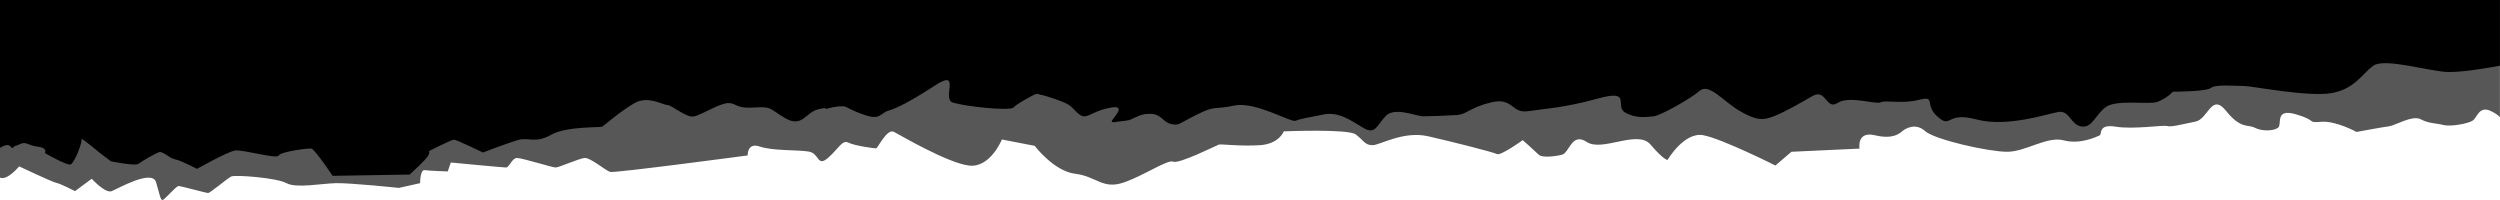
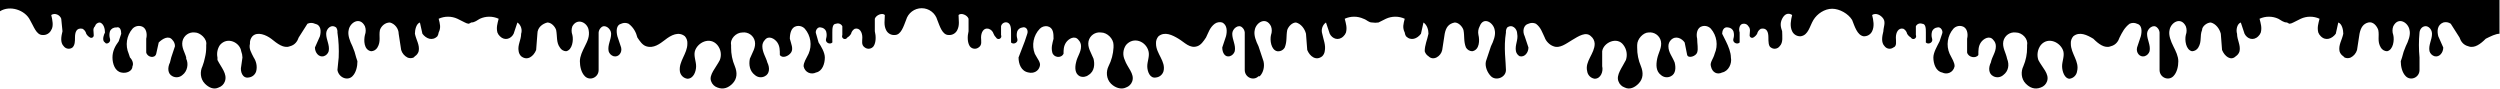
- <svg xmlns="http://www.w3.org/2000/svg" viewBox="0 0 1000 80" preserveAspectRatio="none">
-   <path d="M0,0V71.07l.22.05c2.83,1,7.45-4.57,7.45-4.57s13.36,6.34,14.9,6.6S30,76.45,30,76.45L36.7,71.5s5.4,6,8,4.95,16.19-8.88,17.73-3.55S64.2,80,65,80s5.4-5.59,6.42-5.59,11,2.79,11.82,2.79,7.71-5.84,9.25-6.6,18.24.51,22.1,2.66,14.13.13,19.79,0,25.18,1.9,25.18,1.9l8.48-1.9s0-5.46,1.8-5.2,9.25.51,9.25.51L180.34,65s20.81,2,22.1,2,2.31-3.81,4.37-3.81,14.13,3.81,15.42,3.81,9.25-3.55,11.56-3.81,8.48,5.08,10.28,5.58,55-6.6,55-6.6-.26-5.33,4.88-3.55,15.16,1.27,19.53,2,3.34,6.34,7.71,2.54,5.65-7.36,8.22-6.09,10.28,2.28,11,2.28,4.37-8.12,7.19-6.6,21.59,12.5,30.06,13.48,13.1-10.44,13.1-10.44l13.1,2.54s7.71,10.15,16.19,11.17,11,6.34,19.27,3.55,17.73-9.39,20-8.38,17.47-6.6,18.24-6.85,8.74.76,16.44.25,9.51-5.52,9.51-5.52,25.69-1.08,28.78,1.21,3.6,4.31,6.68,4.31,12.33-5.84,22.35-3.55,26,6.34,27.49,7.11,10.28-5.58,10.28-5.58,5.14,4.57,6.42,5.84,6.17.76,9.25,0,3.85-9.14,10-5.08,20.3-5.08,25.44,1S667,64,667,64s6.68-11.42,14.39-9.9S710.16,66.2,710.16,66.2l6.42-5.49,27.24-1.27s-1.28-7.11,6.17-5.33,10-.89,11-1.71,5.14-3.49,9,0,25.44,8.31,32.89,8.31,15.93-6.35,22.61-4.57,13.36-1.52,14.39-2-.77-4.65,6.42-3.47,19-.76,20.58-.25,6.17-.76,11.31-1.78,6.34-11.63,12.25-4.27,8.68,5.28,11.51,6.74,7.45,1.33,9.25,0-1.54-7.93,7.19-5.39,4.17,3.48,10.08,3,14.13,4.06,14.13,4.06,10.79-2,13.11-2.28,9.25-4.57,12.59-2.79,6.17,1.52,9,2.28,10-.51,11.82-1.78,2.57-6.35,7.71-3.55a11.91,11.91,0,0,1,3.14,2.18V0Z" style="opacity:0.66" />
-   <path d="M0,0V59.17c4.84-3,4.08,1,5.36-.23s0,0,2.57-1.27,3.08.51,7.19,1,2.83,2.54,2.83,2.54,8.74,5.08,10.28,4.57,4.88-9.14,4.37-10.15S40,61.22,40,61.22l4.37,3.3s9.76,2,11,1a59.11,59.11,0,0,1,8-4.57c1.8-.76,4.11,2.28,6.68,2.79s8.74,3.81,8.74,3.81S90.92,60.71,94,60.21s16.7,3.55,17.47,2,11.82-3,13.1-2.79,8.48,10.91,8.48,10.91l30.83-.51s6.68-6.09,7.45-7.61.26-1.78.26-1.78,9-4.57,10-4.57S193.18,61,193.18,61s10.54-4.06,14.39-5.08,6.68,1.52,12.85-2,19.79-2.79,20.56-3.3,7.45-6.34,12.85-9.39,11.31.76,13.1.76,7.71,5.33,10.79,4.57,10.28-5.33,13.62-5.33,2.83,2.28,10.28,1.78,5.91.51,12.59,4.32,8-2.29,12.85-3.55,1.8.25,4.63-.51a19,19,0,0,1,5.65-.76c1.29,0,2.57,1.52,8.74,3.55s5.91-.76,9.25-1.78,8.22-3.3,18.76-10.15,2.57,5.33,6.94,6.85,22.87,3.55,24.41,2,4.37-3,7.2-4.57,2.82-.51,3.59-.51,9,2.54,11.31,4.06,3.85,4.57,6.17,4.57,4.62-2.54,11-3.55-.26,4.82,0,5.58,2.06,0,5.4-.25,4.88-2.79,9.76-2.79,5.14,3.3,8.48,4.06,2.83,0,10.54-3.81,6.68-1.78,14.9-3.55,22.61,6.85,24.41,6.09,4.88-1.27,11.3-2.54,11.56,3,16.19,5.58,5.14-1.52,8.74-5.08,12.08.25,14.9.25,9.25-.25,13.36-.51,5.14-3,13.88-5.08,8,4.57,14.65,3.55,14.13-1.27,28-5.08,6.42,3,10.79,5.58,9,1.78,11.56,1.52S676,39.65,679.84,36.35s9.51,4.31,16.19,8.12,9.25,3.81,14.13,1.78,9.51-4.82,14.9-7.87,5.4,5.84,10,2.79,15.42.76,17.21-.25,8.48.76,15.42-1,1.8,2,7.45,6.85,3.08-2.29,15.42,1,28.52-2.29,32.89-3,4.88,5.33,9.25,5.84,5.4-4.82,9.76-7.87,17-.76,20.56-2a17.22,17.22,0,0,0,6.17-4.06s13.36,0,15.16-1.52,10.28-.76,13.36-.76,26,4.57,35.2,2.79,11.82-7.62,16.44-10.91,23.13,2.54,30.32,2.54,20.3-2.54,20.3-2.54V0Z" />
+ <svg xmlns="http://www.w3.org/2000/svg" preserveAspectRatio="none" viewBox="0 0 2000.4 70.7">
+   <g fill="%23fbd8c2">
+     <path d="M1837 0H0v9c8-5 20-1 24 7 3 5 5 12 10 12a7 7 0 007-4c2-3 1-8 0-12 3-2 7 0 8 3l1 10c-1 4-2 9 1 12a5 5 0 007 1c2-2 2-5 2-8 0-4 1-8 6-7a6 6 0 013 4 8 8 0 003 3 2 2 0 003-2c0-3-1-5 1-7a4 4 0 014-3c3 1 4 5 4 8-1 2-2 5-1 7a4 4 0 001 1c1 2 5 0 4-3a10 10 0 010-6 5 5 0 015-3c3-1 4 2 4 5l-2 6c-3 4-5 8-5 13s2 11 7 12c4 1 9-1 9-5 1-2 0-5-2-7l-1-3a19 19 0 013-20 7 7 0 017-2c4 1 5 6 4 10v11c1 4 7 5 8 1l2-9c3-3 8-6 11-2a7 7 0 012 5l-3 9-1 4c-2 4-2 9 2 11a7 7 0 008-1c4-3 5-9 3-13v-1c-1-4-4-8-3-13a9 9 0 0110-7c4 0 10 5 9 10v2a33 33 0 01-1 8 42 42 0 01-2 7c-2 4-2 10 2 14 3 3 7 5 11 3a8 8 0 005-5c2-6-3-11-6-17a10 10 0 010-2 13 13 0 012-10c6-7 16-2 17 5a15 15 0 011 5l-1 7c-1 4 1 10 6 9a7 7 0 006-5c1-4 0-8-2-11-2-4-4-7-3-11a8 8 0 012-6c4-4 11-1 15 2 5 4 10 8 15 6 4-1 6-4 7-7l7-11a7 7 0 016 0c5 1 5 6 4 10l-4 9c0 4 3 8 7 7a6 6 0 004-4c1-5-2-9-2-14 0-4 4-8 8-5a6 6 0 011 4 104 104 0 011 20l-1 10c1 6 8 9 12 5 3-3 4-8 4-12a23 23 0 00-1-3 50 50 0 00-3-9c-2-4-4-9-3-13 1-6 9-11 13-3a10 10 0 010 7c-1 4-1 12 5 13a6 6 0 005-3c3-5 1-9 2-14 1-3 4-6 8-6 4 1 7 5 7 9l2 13a10 10 0 005 6 6 6 0 005 0 6 6 0 001-1 7 7 0 003-4c1-5-2-9-3-14 0-3 1-8 4-9l2 9c3 4 8 6 12 2a8 8 0 001-3c2-4 1-7 0-11a18 18 0 0115 0l6 3a8 8 0 003 1 8 8 0 002-1c3 0 5-2 7-3a18 18 0 0115 0c-1 4-2 7-1 11a8 8 0 002 3c4 4 9 2 11-2l3-9c3 2 4 6 3 9 0 5-3 9-2 14a7 7 0 002 4c5 4 10 0 12-5l1-13c0-5 4-8 8-9 3 0 6 3 7 6 1 5 0 10 3 14a6 6 0 005 3c5-1 6-9 5-13a10 10 0 010-7c4-7 12-3 13 3 1 5-1 9-3 13s-4 8-4 12 1 9 4 12c4 4 11 1 11-5V26a6 6 0 012-4c3-3 8 1 8 5 0 5-3 9-2 14a6 6 0 004 4c4 1 7-3 6-7l-3-9c-1-4-1-9 3-10a7 7 0 016 0c4 3 6 7 7 11 2 3 4 6 7 7 6 2 11-2 15-5 5-4 11-7 16-3a8 8 0 012 6c0 8-7 14-6 22a7 7 0 006 6c5 0 7-6 7-10s-2-8-1-12c2-7 12-12 18-5a12 12 0 012 12c-3 6-9 12-7 17a8 8 0 005 5c5 2 9 0 12-3 4-4 4-9 2-14a37 37 0 01-3-15v-2c-1-5 4-10 9-10a9 9 0 0110 7c1 5-2 9-4 14-1 5 0 10 4 13a7 7 0 008 1c4-2 4-7 2-11-1-4-4-8-4-13a7 7 0 012-5c3-4 8-1 10 2s2 6 2 10c2 3 7 1 9-2s0-7-1-11c0-4 1-9 5-10a7 7 0 017 2 19 19 0 013 20c-2 4-4 7-4 10 1 5 6 7 10 5 5-1 7-7 7-12 0-4-3-9-5-12l-2-7c-1-2 1-6 4-5a5 5 0 014 3 10 10 0 010 6c-1 3 3 5 5 3a2 2 0 000-1v-7c0-3 0-7 3-7a4 4 0 015 2v7a2 2 0 004 2 8 8 0 003-3 6 6 0 013-4c4-1 6 3 6 7 0 3-1 6 2 8a5 5 0 007-1c2-3 2-8 1-12V15c1-3 6-5 8-3 0 4-1 8 1 12a7 7 0 007 4c5 0 7-7 9-12a13 13 0 0125 0c2 5 4 12 9 12a7 7 0 007-4c2-4 1-8 1-12 2-2 7 0 8 3v10c-1 4-1 9 1 12a5 5 0 007 1c3-2 2-5 2-8 0-4 2-8 6-7a6 6 0 014 4 8 8 0 002 3 2 2 0 004-2v-7a4 4 0 015-3c3 1 3 5 3 8v7a4 4 0 000 1c2 2 6 0 5-3a10 10 0 010-6 5 5 0 014-3c3-1 5 2 4 5l-2 6-5 13c0 5 2 11 8 12 4 1 8-1 9-5 1-3-2-6-4-10a19 19 0 014-20 7 7 0 016-2c5 1 5 6 5 10-1 4-2 7-1 11s7 5 9 1c0-3 0-6 2-9s7-6 10-2a7 7 0 012 5c0 5-3 8-4 13-1 4-1 9 3 11a7 7 0 007-1c5-3 5-9 4-13-2-5-5-9-4-14a9 9 0 0110-7c5 0 10 5 10 10v2a37 37 0 01-4 15c-2 4-2 10 2 14 3 3 8 5 12 3a8 8 0 005-5c2-6-4-11-6-17a12 12 0 011-12c6-7 16-3 18 5 1 4-1 8-1 12s2 10 7 9a7 7 0 006-5c2-8-6-14-6-22a8 8 0 012-6c5-4 11-1 16 2s9 8 15 6c3-1 5-4 7-7 2-4 3-8 7-11a7 7 0 016-1c4 2 4 7 3 11l-3 9c0 4 2 8 6 7a6 6 0 004-4c1-5-2-9-2-14 0-4 5-8 8-5a6 6 0 012 4v30c0 6 7 9 11 5h1c3-3 4-8 3-12l-4-12c-2-4-4-9-3-13 1-6 9-11 13-3a10 10 0 010 7c-1 4 0 12 5 13a6 6 0 006-3c2-5 1-9 2-14 1-3 4-6 7-6 4 1 7 5 8 9l1 13c2 5 7 9 12 5a7 7 0 002-4c1-5-1-9-2-14-1-3 0-7 3-9l3 9c2 4 7 6 11 2a8 8 0 002-3c1-4 0-7-1-11a18 18 0 0115 0c3 1 4 3 7 3a16 16 0 005 0l6-3a18 18 0 0115 0c-1 4-2 7 0 11a8 8 0 001 3c4 4 9 2 12-2l2-9c3 2 4 6 4 9-1 5-3 9-3 14a7 7 0 003 4c4 4 10 0 11-5l2-13c1-5 3-8 8-9 3 0 6 3 7 6 1 5 0 9 2 14a6 6 0 005 3c6-1 6-9 5-13a10 10 0 011-7c3-8 11-3 12 3 1 4-1 9-3 13l-4 12c-1 4 1 9 4 12 4 4 12 1 12-5s-2-18 0-30a6 6 0 011-4c4-3 8 1 8 5 1 5-2 9-1 14a6 6 0 003 4c4 1 7-3 7-7l-3-9c-2-4-1-9 3-10a7 7 0 016 0c4 3 5 7 7 11 1 3 4 6 7 7 5 2 10-2 15-5s11-7 15-3a8 8 0 013 6c0 8-8 14-6 22a7 7 0 006 6c5 0 7-6 6-10V41c1-7 12-12 17-5a13 13 0 012 12c-3 6-8 12-6 17a8 8 0 005 5c4 2 8 0 11-3 4-4 4-9 2-14a37 37 0 01-3-15v-2c0-5 5-10 9-10a9 9 0 0110 7c1 5-2 9-3 14s-1 10 3 13a7 7 0 008 1c4-2 4-7 3-11-2-5-5-8-5-13a7 7 0 012-5c4-4 9-1 11 2l2 10c1 3 7 1 8-2s0-7 0-11c-1-4 0-9 4-10a7 7 0 017 2 19 19 0 013 20c-1 4-4 7-3 10 1 5 5 7 9 5 5-1 8-7 7-12 0-4-2-9-4-13l-3-6c0-2 1-6 5-5a5 5 0 014 3 10 10 0 010 6c-1 3 3 5 5 3a4 4 0 000-1v-7c-1-3 0-7 3-7a4 4 0 014 2c2 2 1 5 1 7a2 2 0 003 2 8 8 0 003-3 6 6 0 013-4c5-1 6 3 6 7 0 3 0 7 2 8a5 5 0 007-1c3-3 2-8 2-12-1-3-2-6 0-10s5-5 8-3c-1 4-2 9 0 13a7 7 0 007 4c6-1 7-8 10-13s9-9 15-9 13 4 16 9c2 5 4 12 9 13a7 7 0 007-4c2-4 1-9 0-13 3-2 7 0 9 3s0 7 0 10c-1 4-2 9 1 12a5 5 0 007 1c3-1 2-5 2-8 0-4 2-8 6-7a6 6 0 013 4 8 8 0 003 3 2 2 0 004-2v-7a4 4 0 015-2c3 0 3 4 3 7v7a2 2 0 000 1c2 2 6 0 5-3a10 10 0 010-6 5 5 0 014-3c3-1 5 3 4 5l-2 6c-2 4-5 9-5 13 0 5 2 11 7 12 4 2 9 0 10-5 0-3-2-6-4-10a19 19 0 013-20 7 7 0 017-2c4 1 5 6 4 10v11c1 4 7 5 9 2 0-4 0-7 2-10s7-6 10-2a7 7 0 012 5c0 5-3 8-4 13-2 4-2 9 2 11a7 7 0 008-1c4-3 5-8 3-13-1-5-4-9-3-14a9 9 0 0110-7c5 0 10 5 9 10v2a37 37 0 01-3 15c-2 4-2 10 2 14 3 3 7 5 12 3a8 8 0 005-5c2-6-4-11-7-17a13 13 0 012-12c6-7 16-2 18 5 1 4-1 8-1 12s2 10 6 10a7 7 0 006-6c2-8-5-14-5-22a8 8 0 012-6c5-4 11-1 16 2 4 4 9 8 14 6 4-1 6-4 7-7 2-4 4-8 8-11a7 7 0 016 0c4 1 4 6 3 10l-3 9c-1 4 2 8 6 7a6 6 0 004-4c1-5-2-9-2-14 0-4 5-8 8-5a6 6 0 012 4v30c0 6 7 9 11 5 3-3 4-8 4-12s-2-8-4-12-4-9-3-13c1-6 9-11 13-3a10 10 0 010 7c-1 4 0 12 5 13a6 6 0 005-3c3-5 1-9 3-14 0-3 4-6 7-6 4 1 7 5 8 9l1 13c2 5 7 9 11 5a7 7 0 003-4c1-5-2-9-2-14-1-3 0-8 3-9l3 9c2 4 7 6 11 2a8 8 0 002-3c1-4 0-7-1-11a18 18 0 0115 0c2 1 4 3 7 3a8 8 0 002 1 8 8 0 003-1l6-3a18 18 0 0115 0c-1 4-2 7-1 11a8 8 0 002 3c4 4 9 2 12-2l2-9c3 1 4 6 4 9-1 5-4 9-3 14a7 7 0 003 4 6 6 0 001 1 6 6 0 005 0 10 10 0 005-6l2-13c1-5 3-8 7-9s7 3 8 6c1 5-1 9 2 14a6 6 0 005 3c5-1 6-9 5-13a10 10 0 010-7c4-8 12-3 13 3 1 4-1 9-3 13a50 50 0 00-3 9 24 24 0 00-1 3c0 4 1 9 4 12 4 4 11 1 11-5V46a105 105 0 010-20 6 6 0 012-4c4-3 8 1 8 5 0 5-3 9-2 14a6 6 0 004 4c4 1 7-3 7-7l-4-9c-1-4-1-9 4-11a7 7 0 016 1l7 11c1 3 3 6 7 7 5 2 10-2 14-6 4-2 8-4 11-4V0z" />
+   </g>
</svg>
